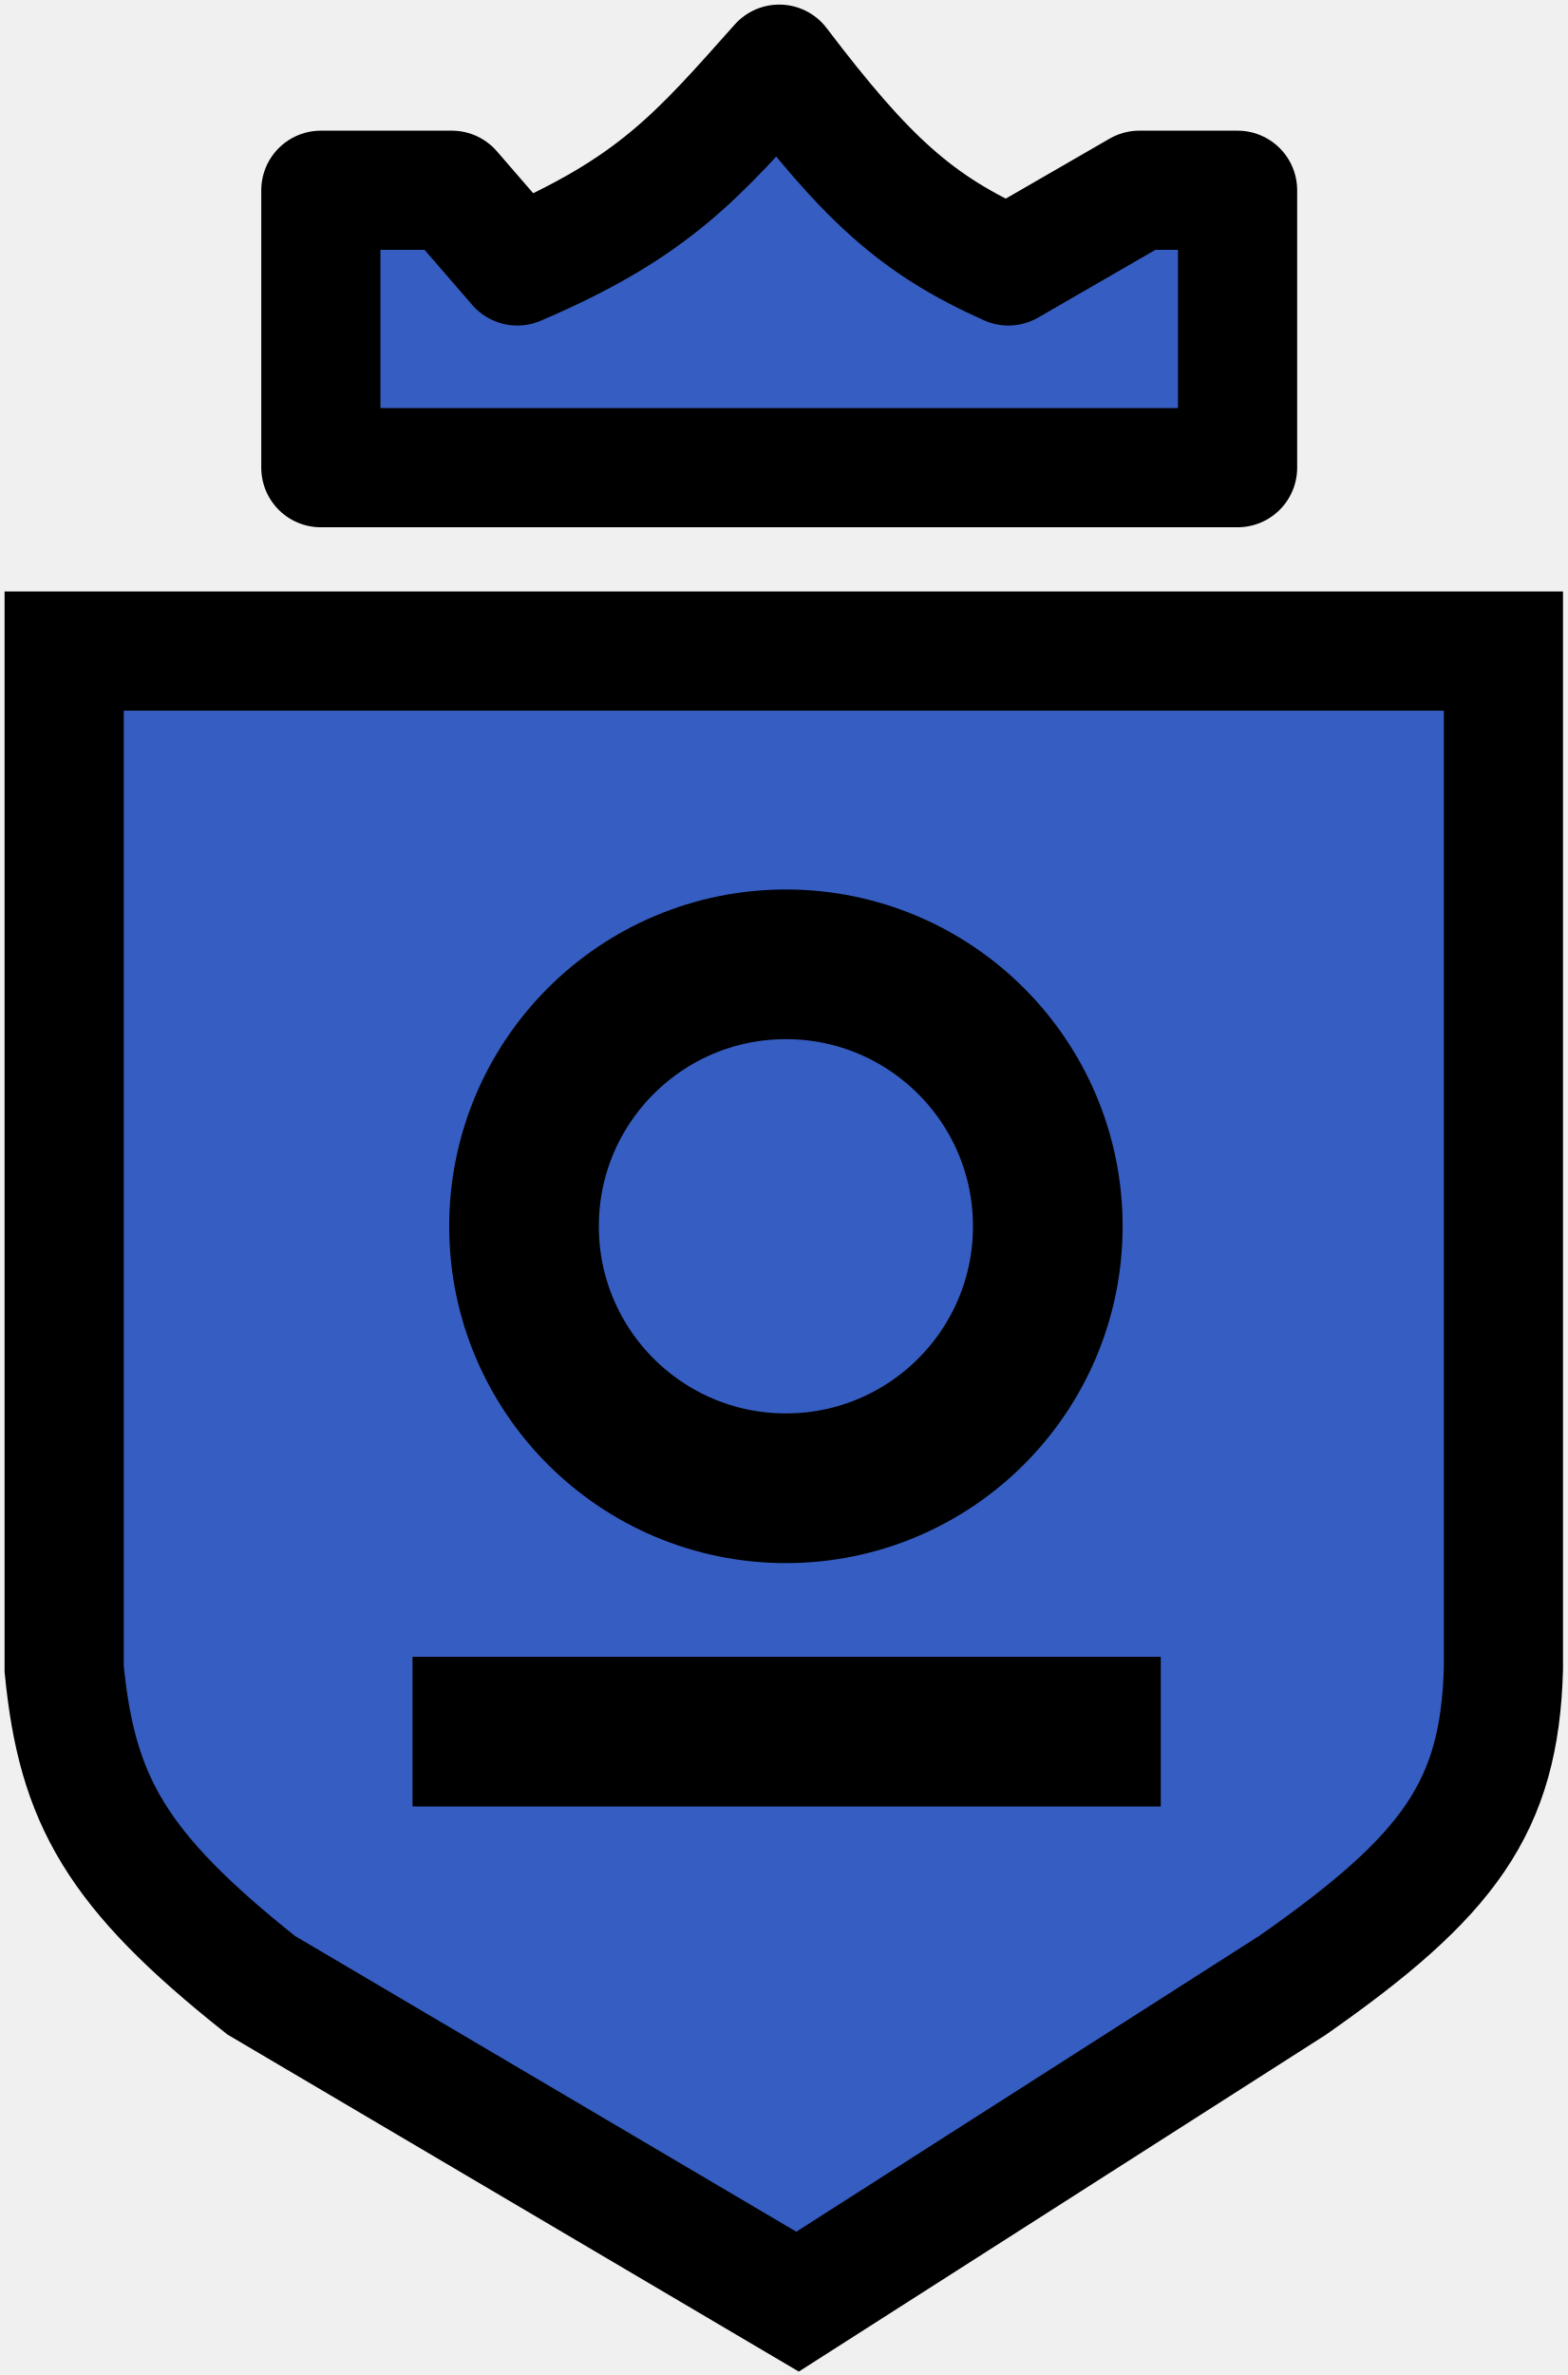
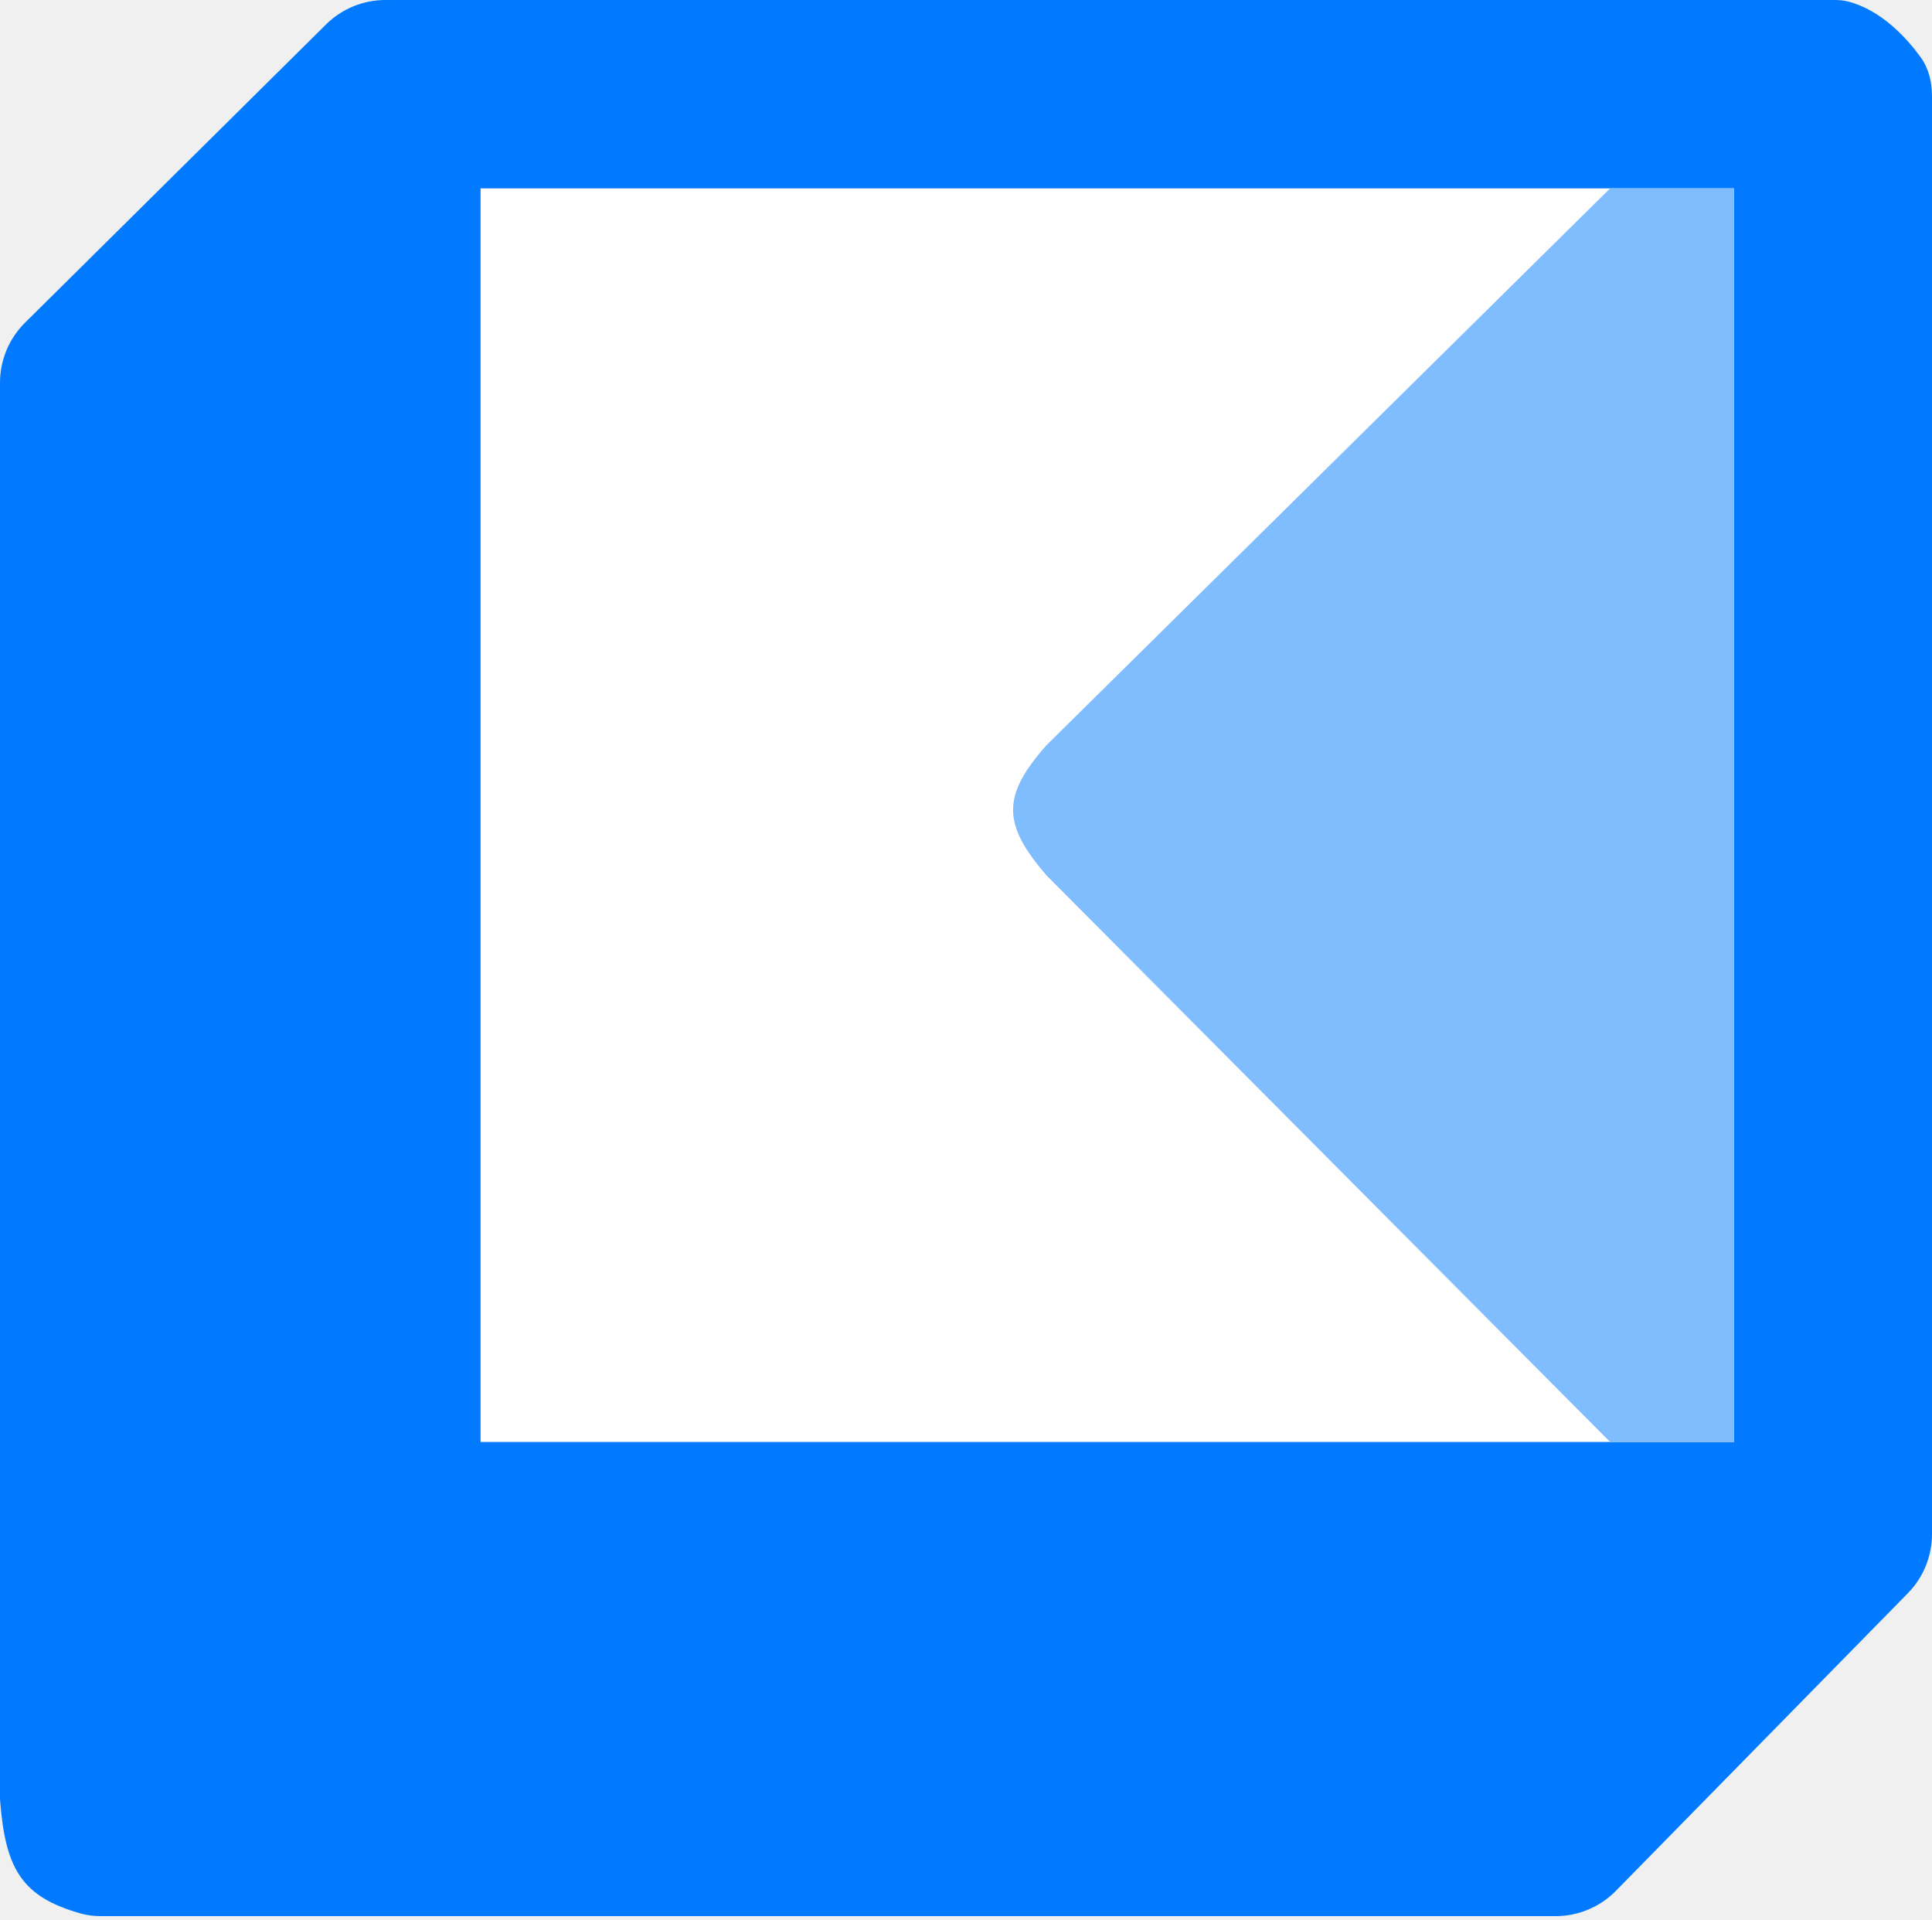
- <svg xmlns="http://www.w3.org/2000/svg" width="171" height="259" viewBox="0 0 171 259" fill="none">
-   <path d="M35 51V20.75H49.286L56.429 29C71.359 22.624 76.141 16.942 85 7C94.547 19.559 100.016 24.547 110 29L124.286 20.75H135V51H35Z" fill="#365DC1" stroke="black" stroke-width="13" stroke-linejoin="round" />
-   <path d="M164 71H87H7V182C8.409 196.281 12.609 203.894 28.5 216.5L87 251L141 216.5C158.033 204.584 163.57 197.127 164 182V71Z" fill="#365DC1" stroke="black" stroke-width="13" />
-   <circle cx="85.73" cy="133.73" r="28.568" stroke="black" stroke-width="16.324" />
-   <line x1="45" y1="188.838" x2="126.622" y2="188.838" stroke="black" stroke-width="16.324" />
+ <svg xmlns="http://www.w3.org/2000/svg" width="300" height="298" viewBox="0 0 300 298" fill="none">
+   <path d="M50.622 3.797L3.883 50.103C1.398 52.565 0 55.917 0 59.415V279.328C0.808 290.022 3.256 294.485 12.609 297.089C13.603 297.366 14.639 297.479 15.671 297.479H241.556C245.076 297.479 248.448 296.064 250.913 293.552L296.247 247.353C298.653 244.903 300 241.606 300 238.172V14.904C300 12.733 299.481 10.579 298.199 8.827C296.068 5.914 292.145 1.57 286.962 0.231C286.251 0.047 285.513 0 284.779 0H59.848C56.392 0 53.077 1.364 50.622 3.797Z" fill="#017AFF" />
+   <path d="M269.244 223.866V29.244H249.58H74.622V223.866H269.244Z" fill="white" />
+   <path d="M162.504 115.686L250.02 29.244H269.244V223.866H250.02L162.504 135.907C155.67 128.01 155.49 123.583 162.504 115.686Z" fill="#7FBDFF" />
</svg>
